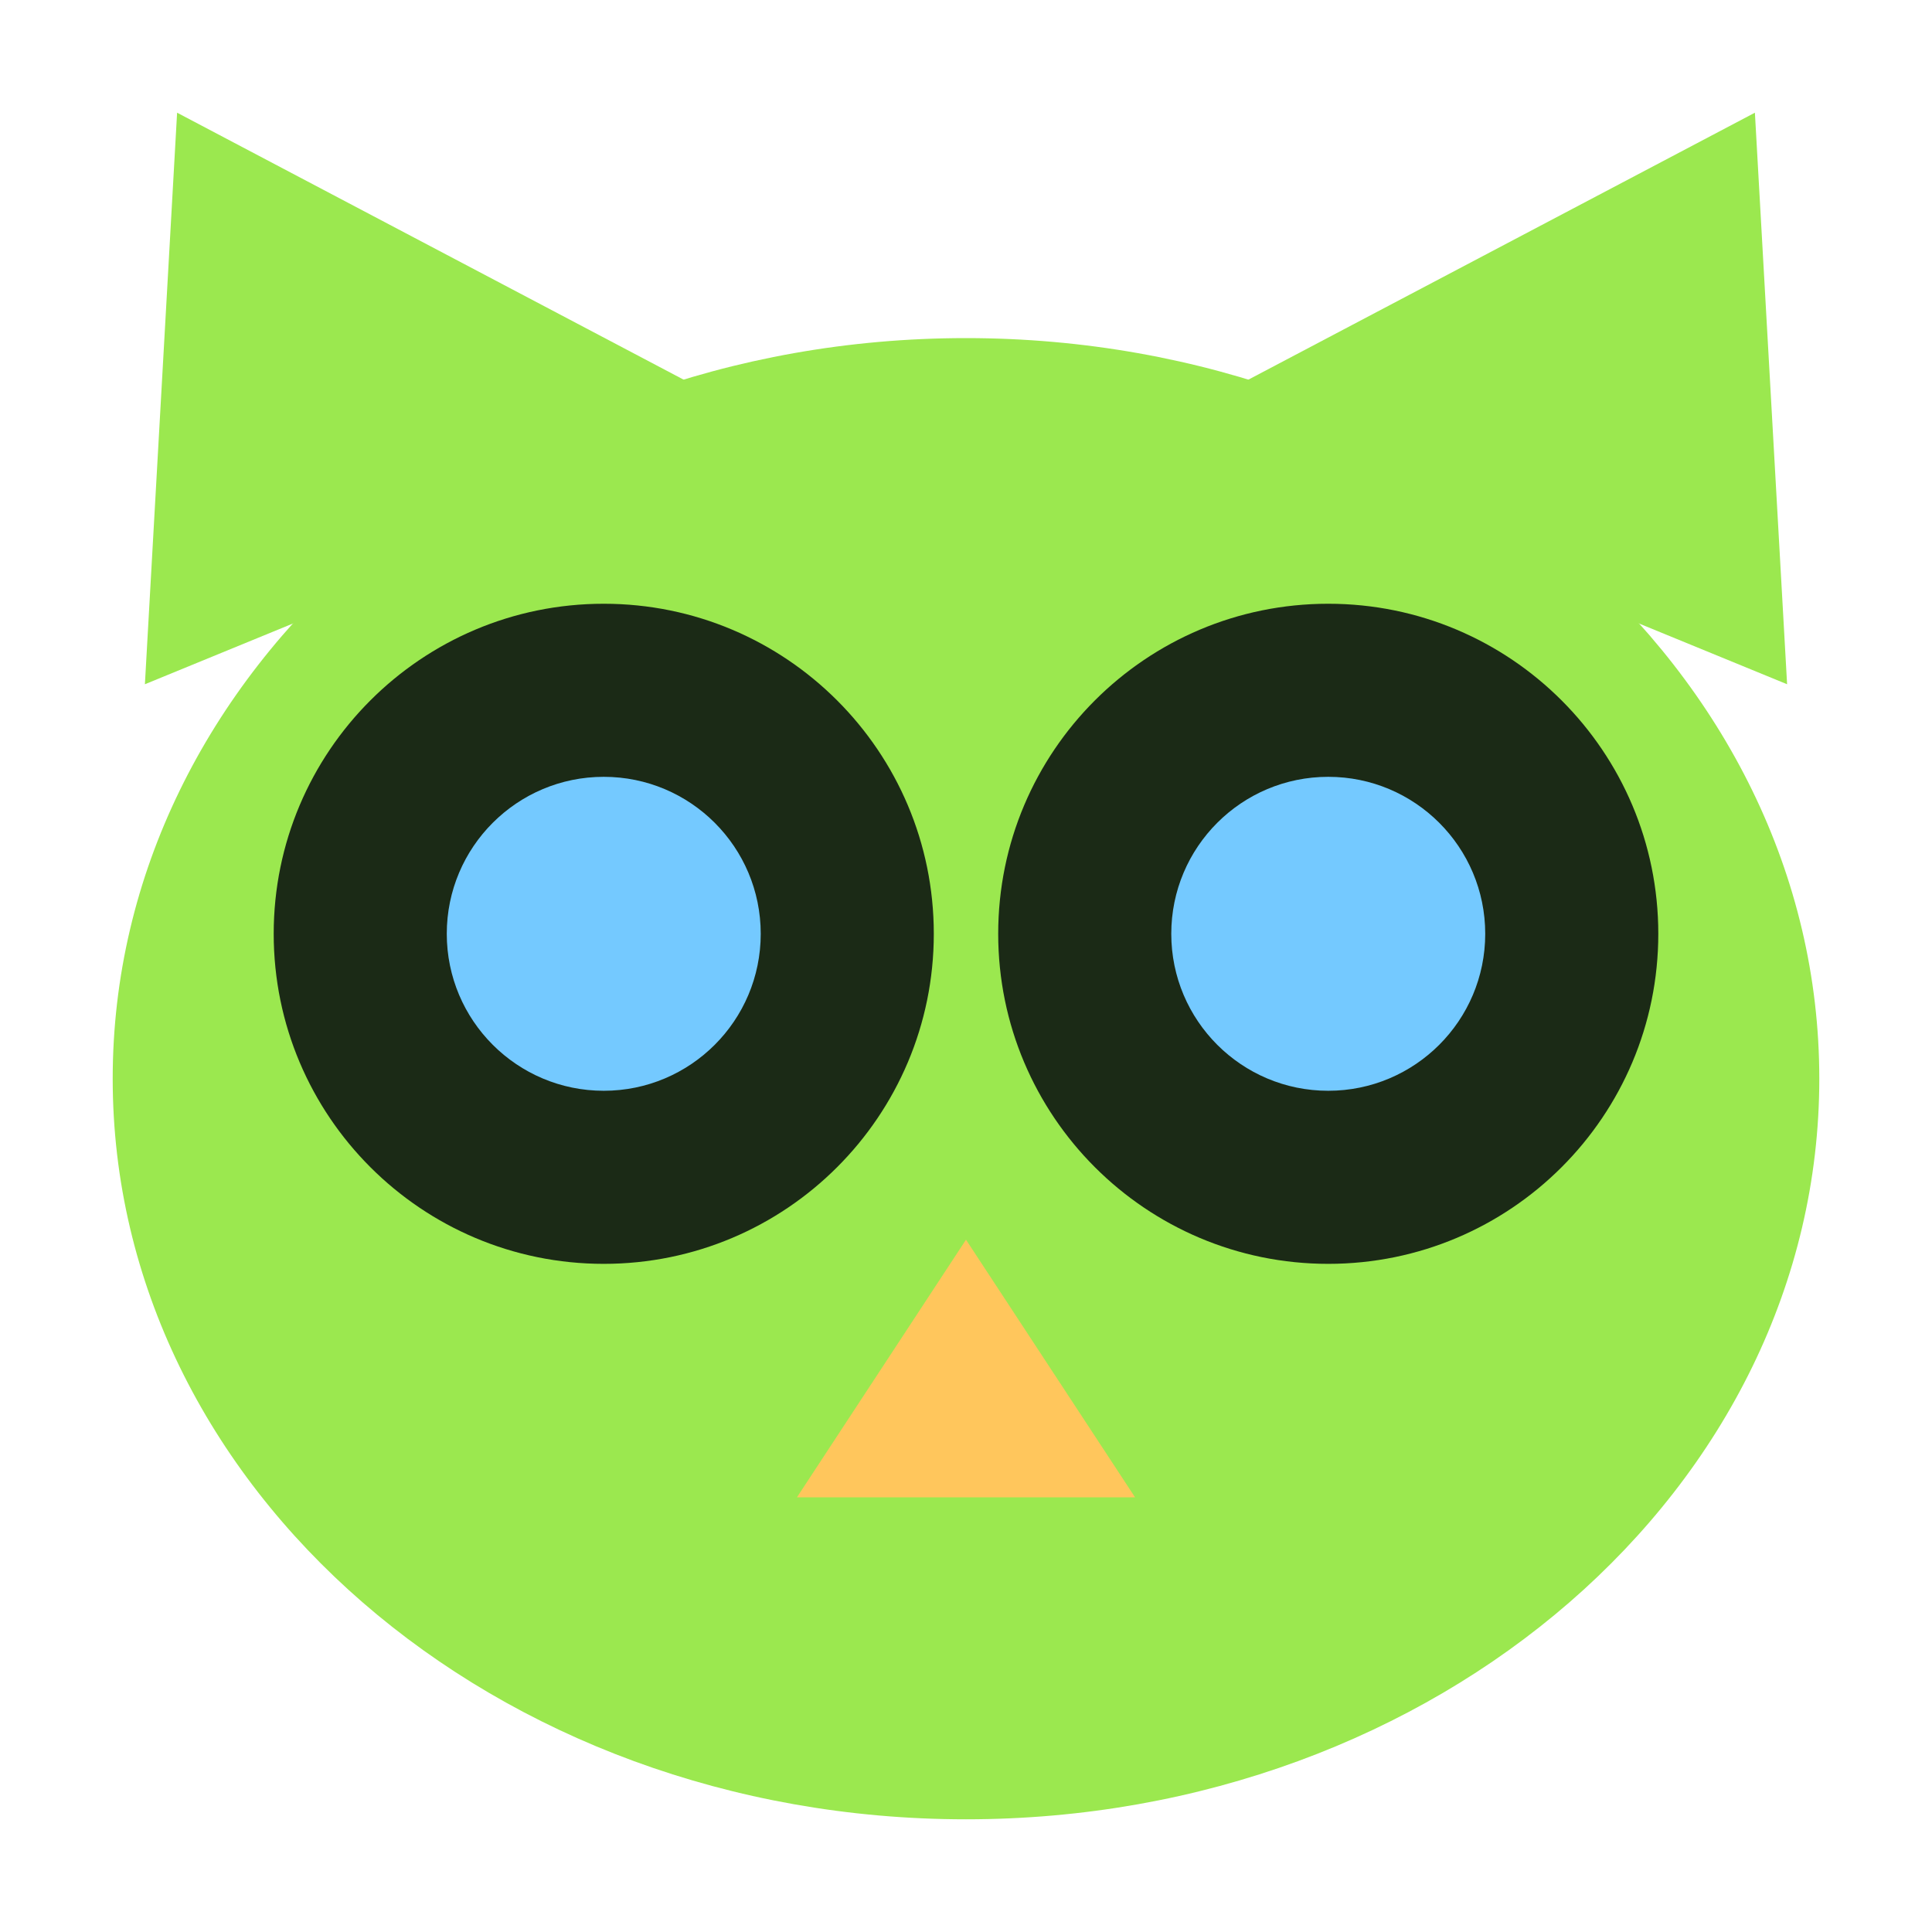
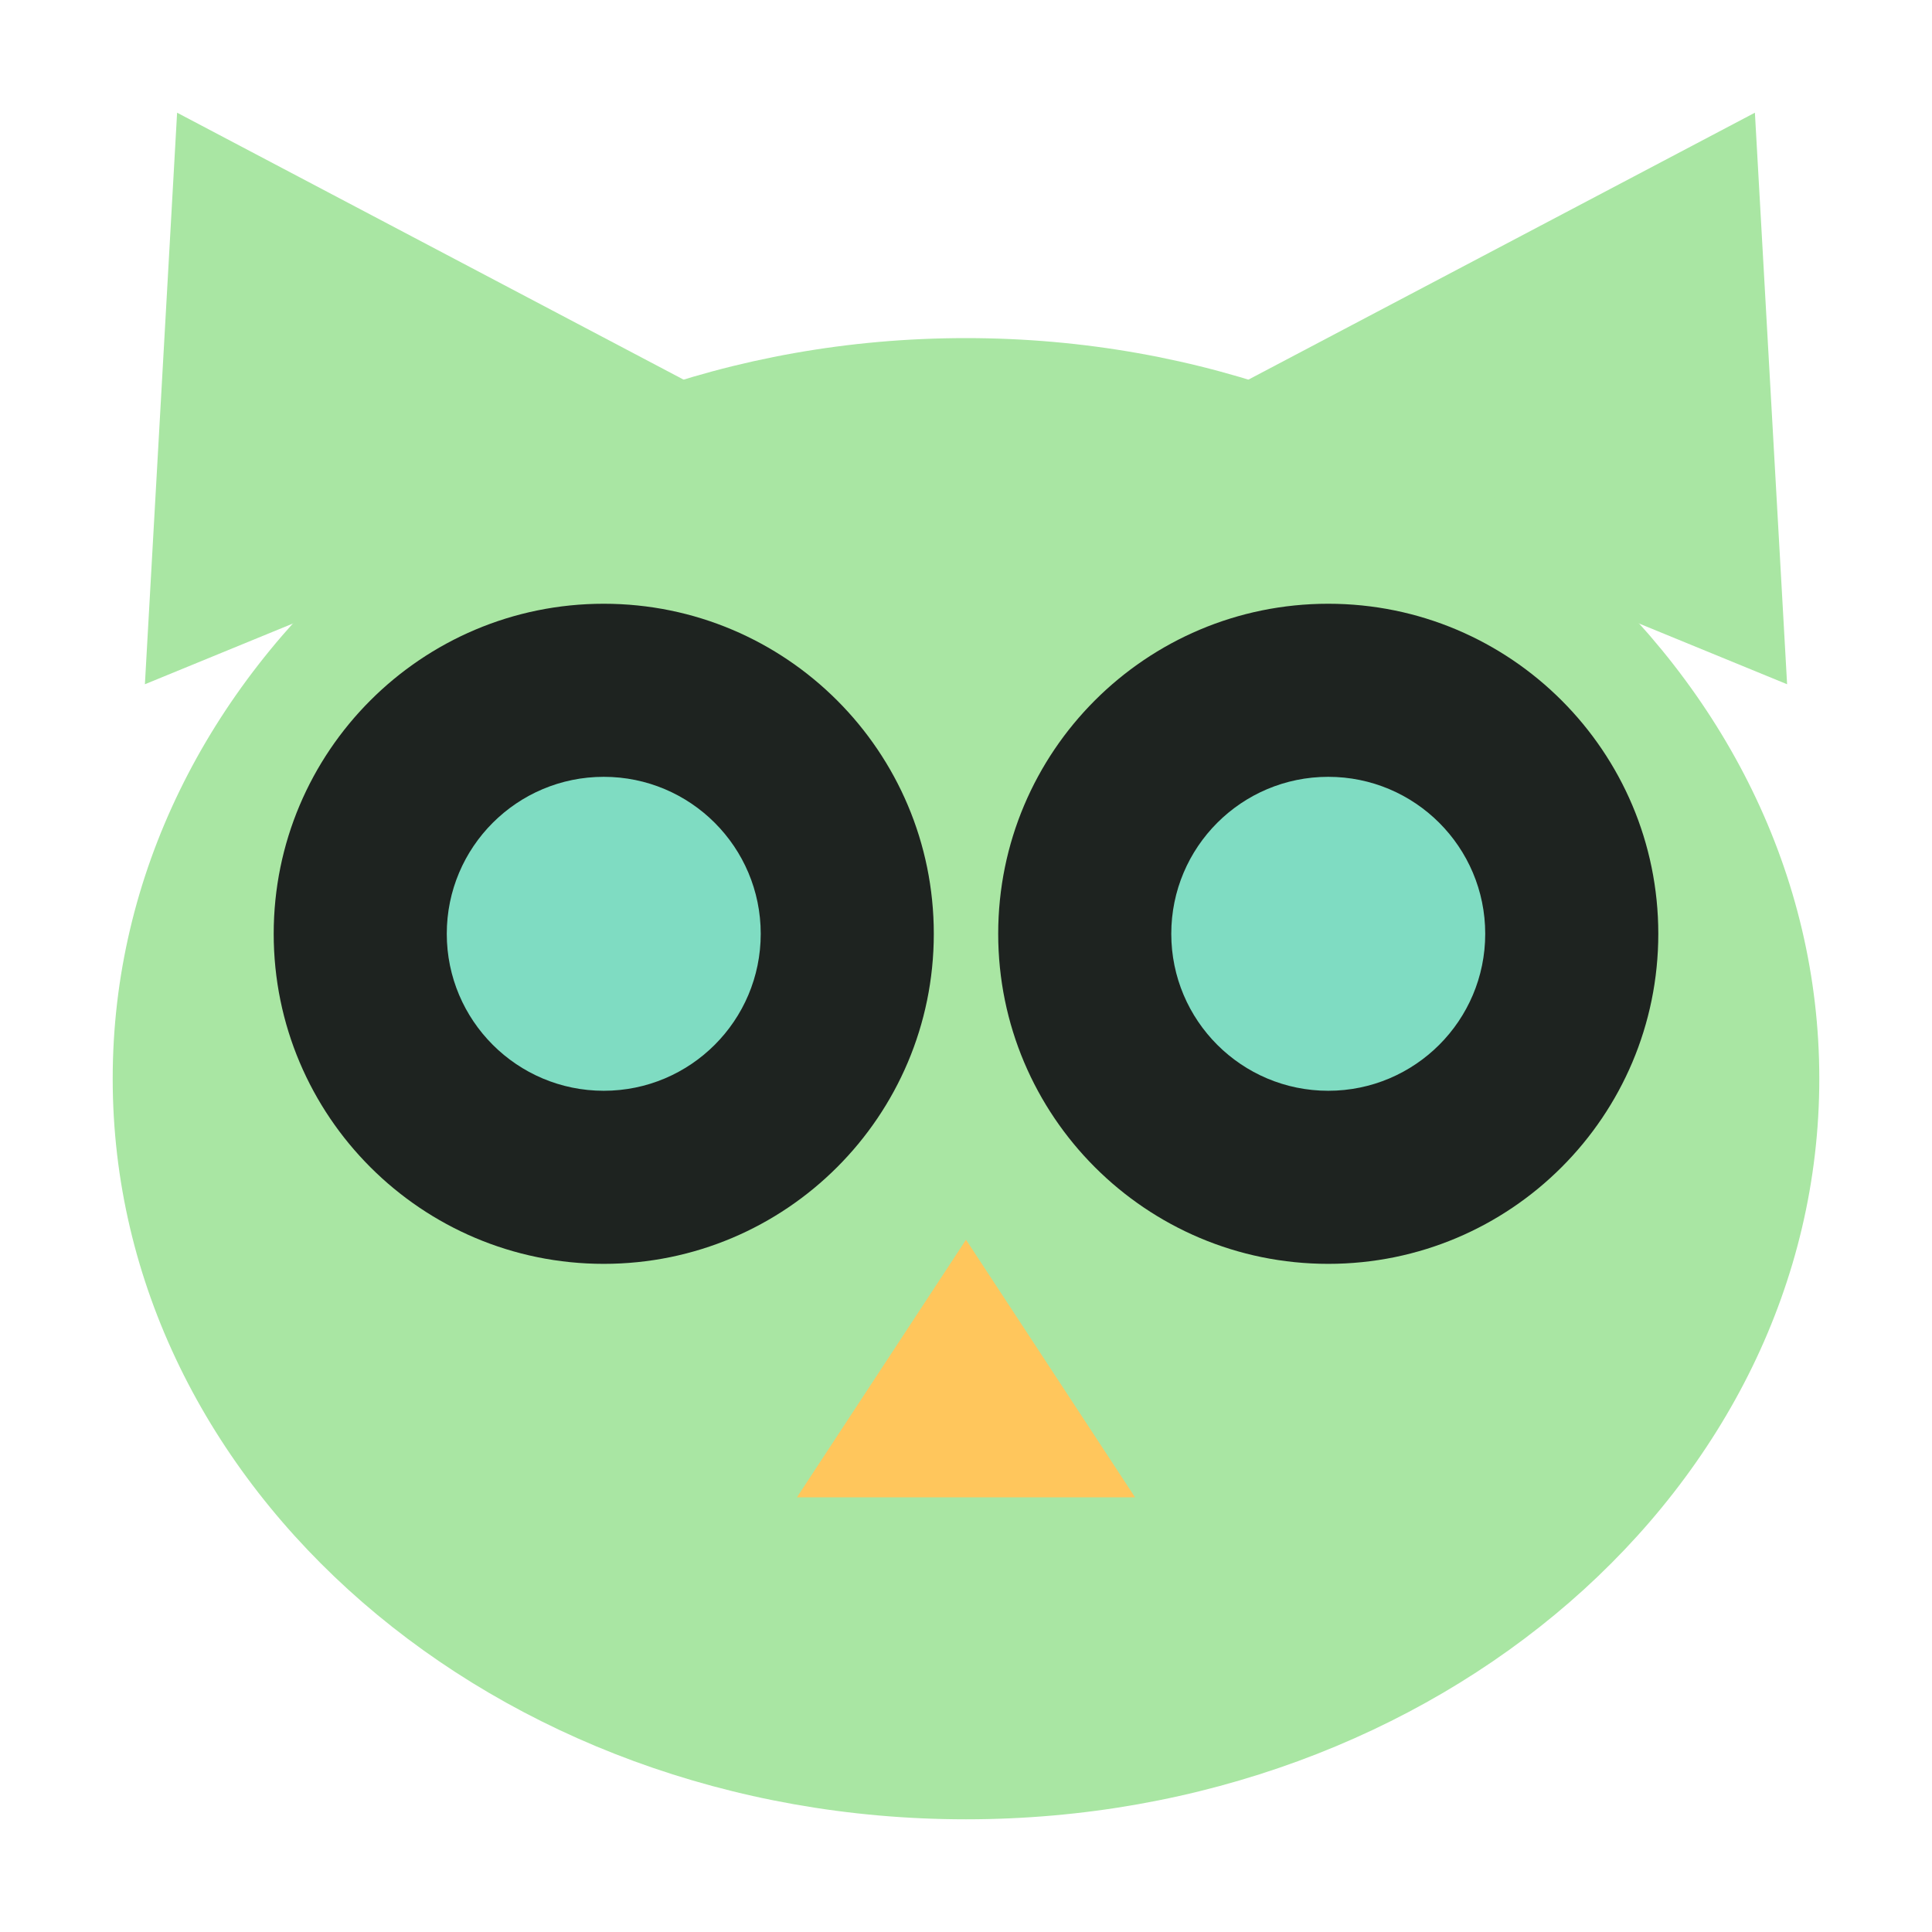
<svg xmlns="http://www.w3.org/2000/svg" viewBox="0 0 24 24" width="24" height="24">
-   <path d="M2.2 1.4l7.4 3.9-7.8 3.2z" fill="#9BE84F" />
-   <path d="M21.8 1.4l-7.4 3.9 7.8 3.2z" fill="#9BE84F" />
-   <rect x="1.4" y="4.2" width="21.2" height="18.4" rx="10.6" fill="#9BE84F" />
-   <circle cx="7.5" cy="11.6" r="4.1" fill="#1B2A16" />
-   <circle cx="16.5" cy="11.6" r="4.1" fill="#1B2A16" />
-   <circle cx="7.5" cy="11.6" r="1.95" fill="#74C9FF" />
-   <circle cx="16.5" cy="11.6" r="1.95" fill="#74C9FF" />
+   <path d="M2.2 1.4l7.4 3.9-7.8 3.2z" fill="#A9E6A3" />
+   <path d="M21.8 1.4l-7.4 3.9 7.8 3.2z" fill="#A9E6A3" />
+   <rect x="1.4" y="4.2" width="21.2" height="18.4" rx="10.6" fill="#A9E6A3" />
+   <circle cx="7.5" cy="11.6" r="4.1" fill="#1E2320" />
+   <circle cx="16.5" cy="11.6" r="4.1" fill="#1E2320" />
+   <circle cx="7.5" cy="11.6" r="1.95" fill="#7FDCC2" />
+   <circle cx="16.5" cy="11.6" r="1.95" fill="#7FDCC2" />
  <path d="M12 15.4l2.1 3.2h-4.2z" fill="#FFC65C" />
</svg>
